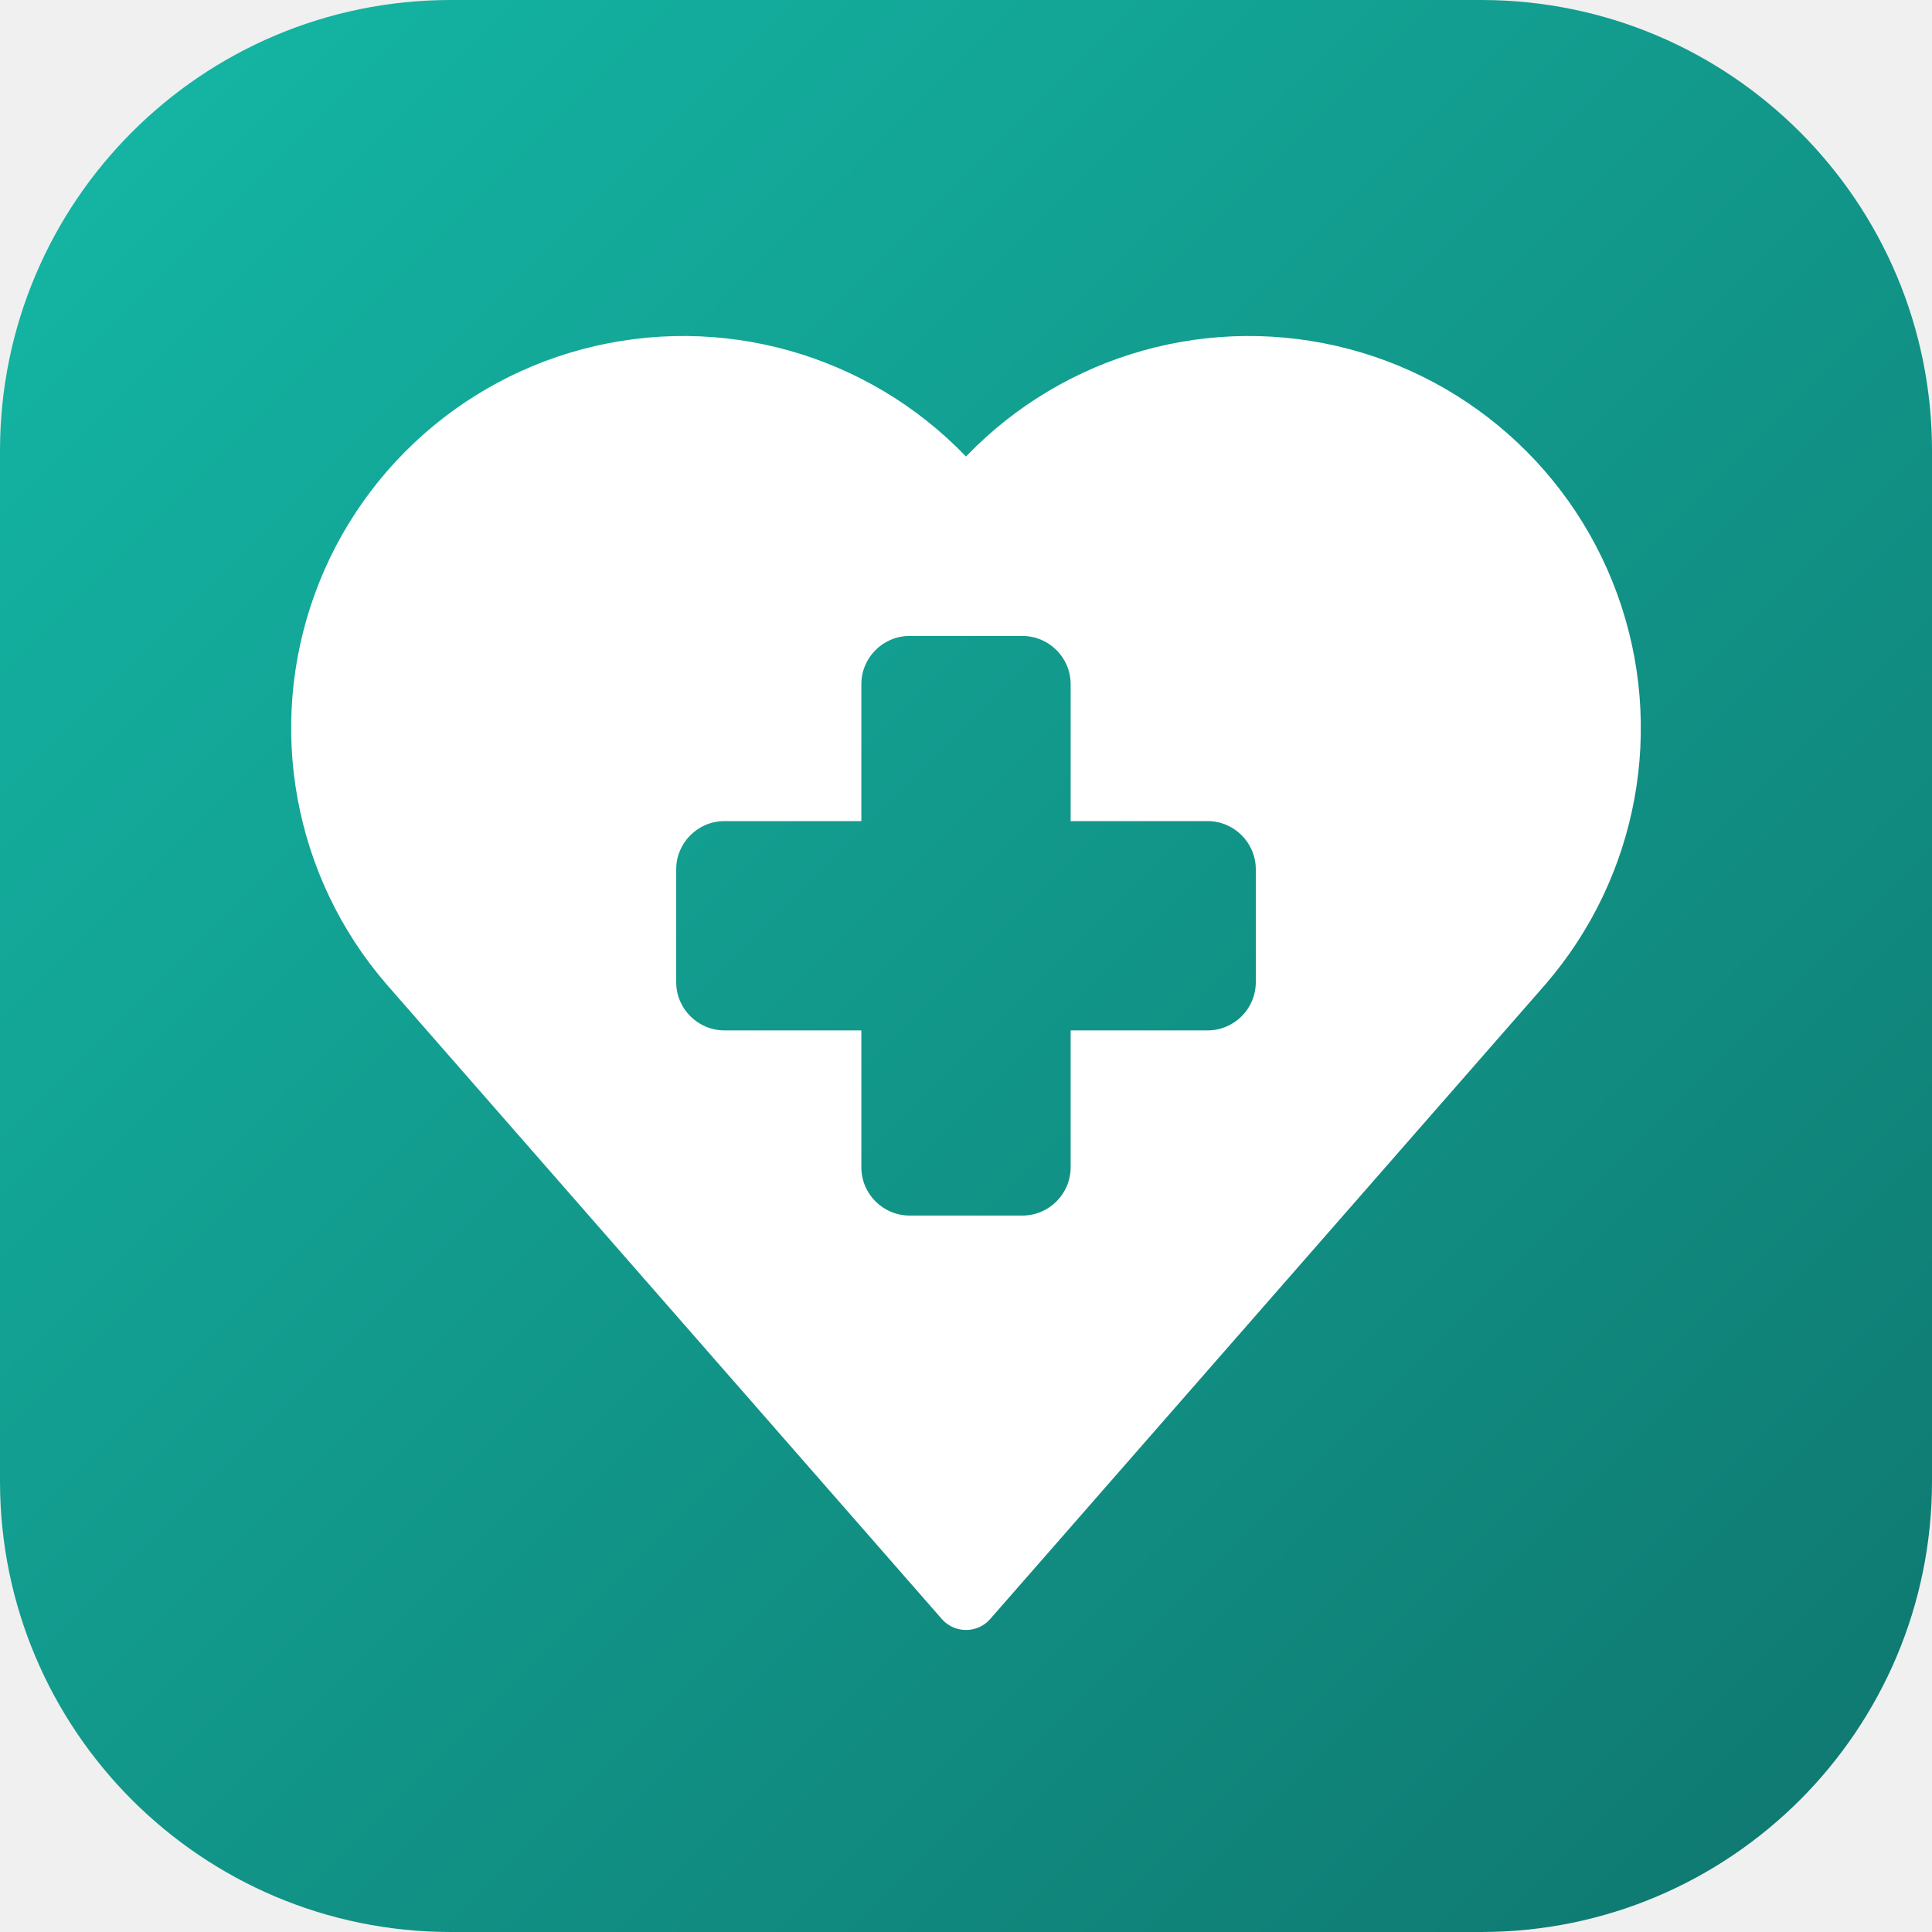
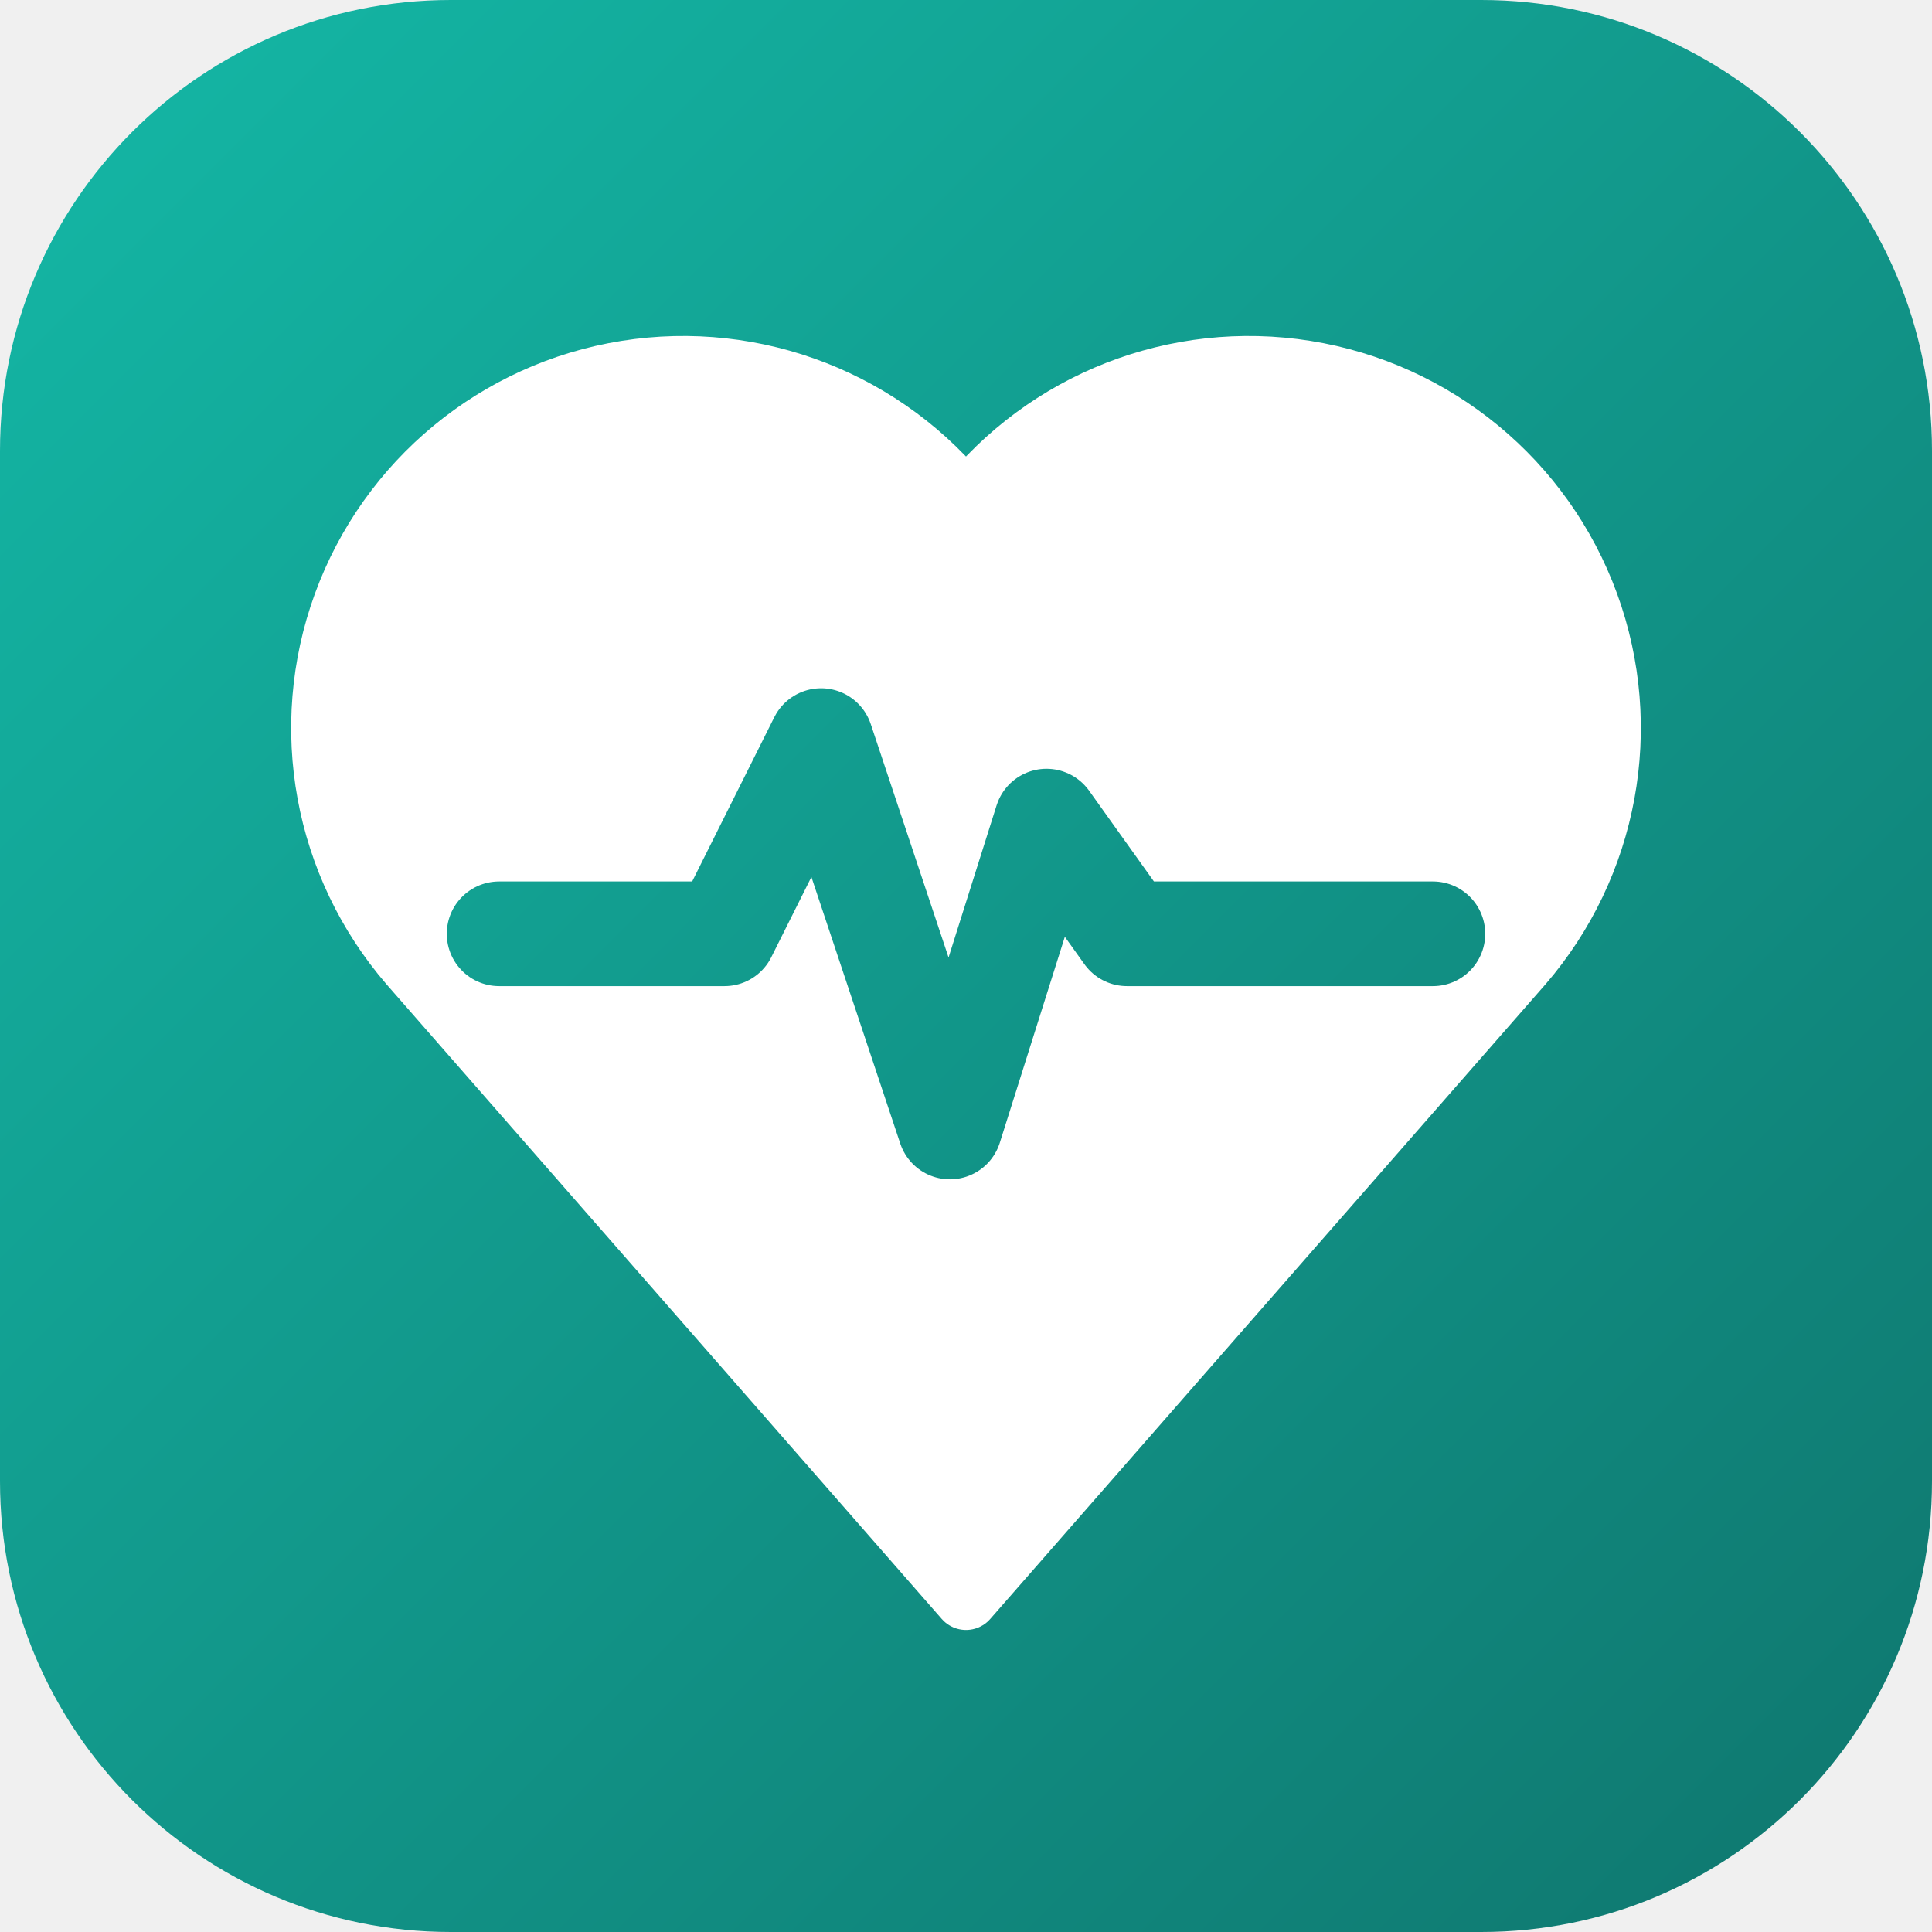
<svg xmlns="http://www.w3.org/2000/svg" viewBox="0 0 120 120">
  <defs>
    <linearGradient id="g" x1="0" y1="0" x2="120" y2="120" gradientUnits="userSpaceOnUse">
      <stop offset="0" stop-color="#14b8a6" />
      <stop offset="1" stop-color="#0f766e" />
    </linearGradient>
  </defs>
  <rect width="120" height="120" rx="28" fill="url(#g)" />
  <path d="M60 99.24 L25.53 59.84 A22.35 22.35 0 1 1 60 31.4 A22.35 22.35 0 1 1 94.47 59.84 Z" fill="#fff" stroke="#fff" stroke-width="4" stroke-linejoin="round" />
-   <rect x="53.5" y="39.5" width="13" height="36" rx="3" fill="url(#g)" />
-   <rect x="42" y="51" width="36" height="13" rx="3" fill="url(#g)" />
+   <polyline points="31,58 45,58 51,46 59,70 65,51 70,58 89,58" fill="none" stroke="url(#g)" stroke-width="6.5" stroke-linecap="round" stroke-linejoin="round" />
</svg>
